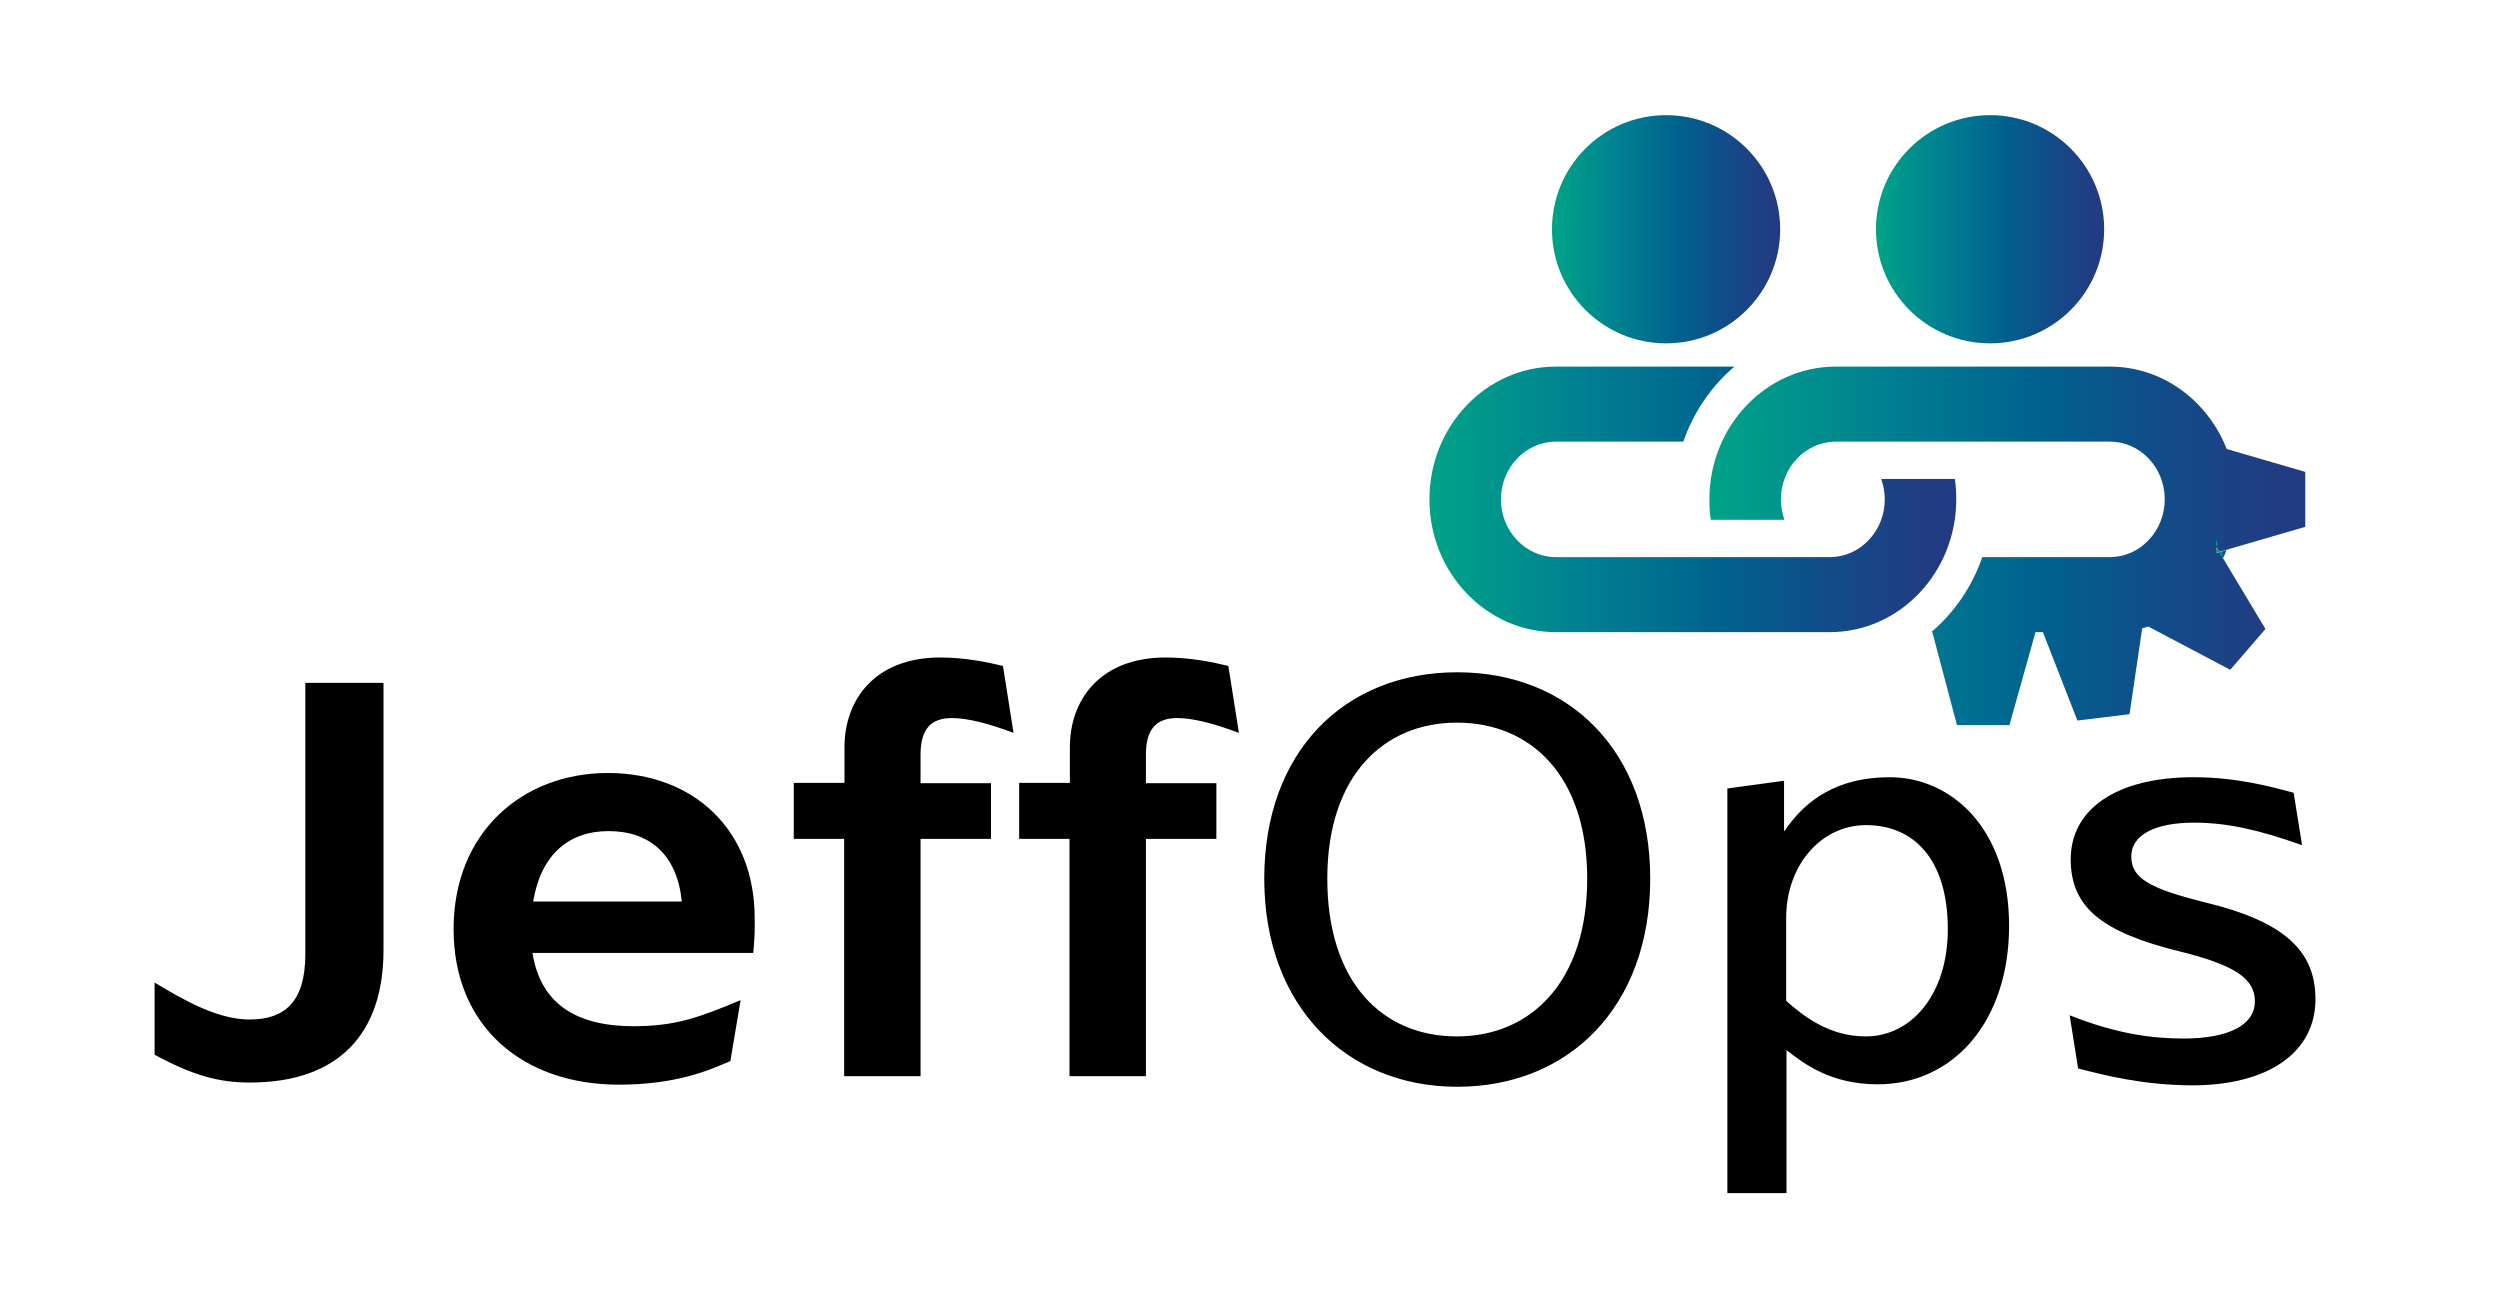
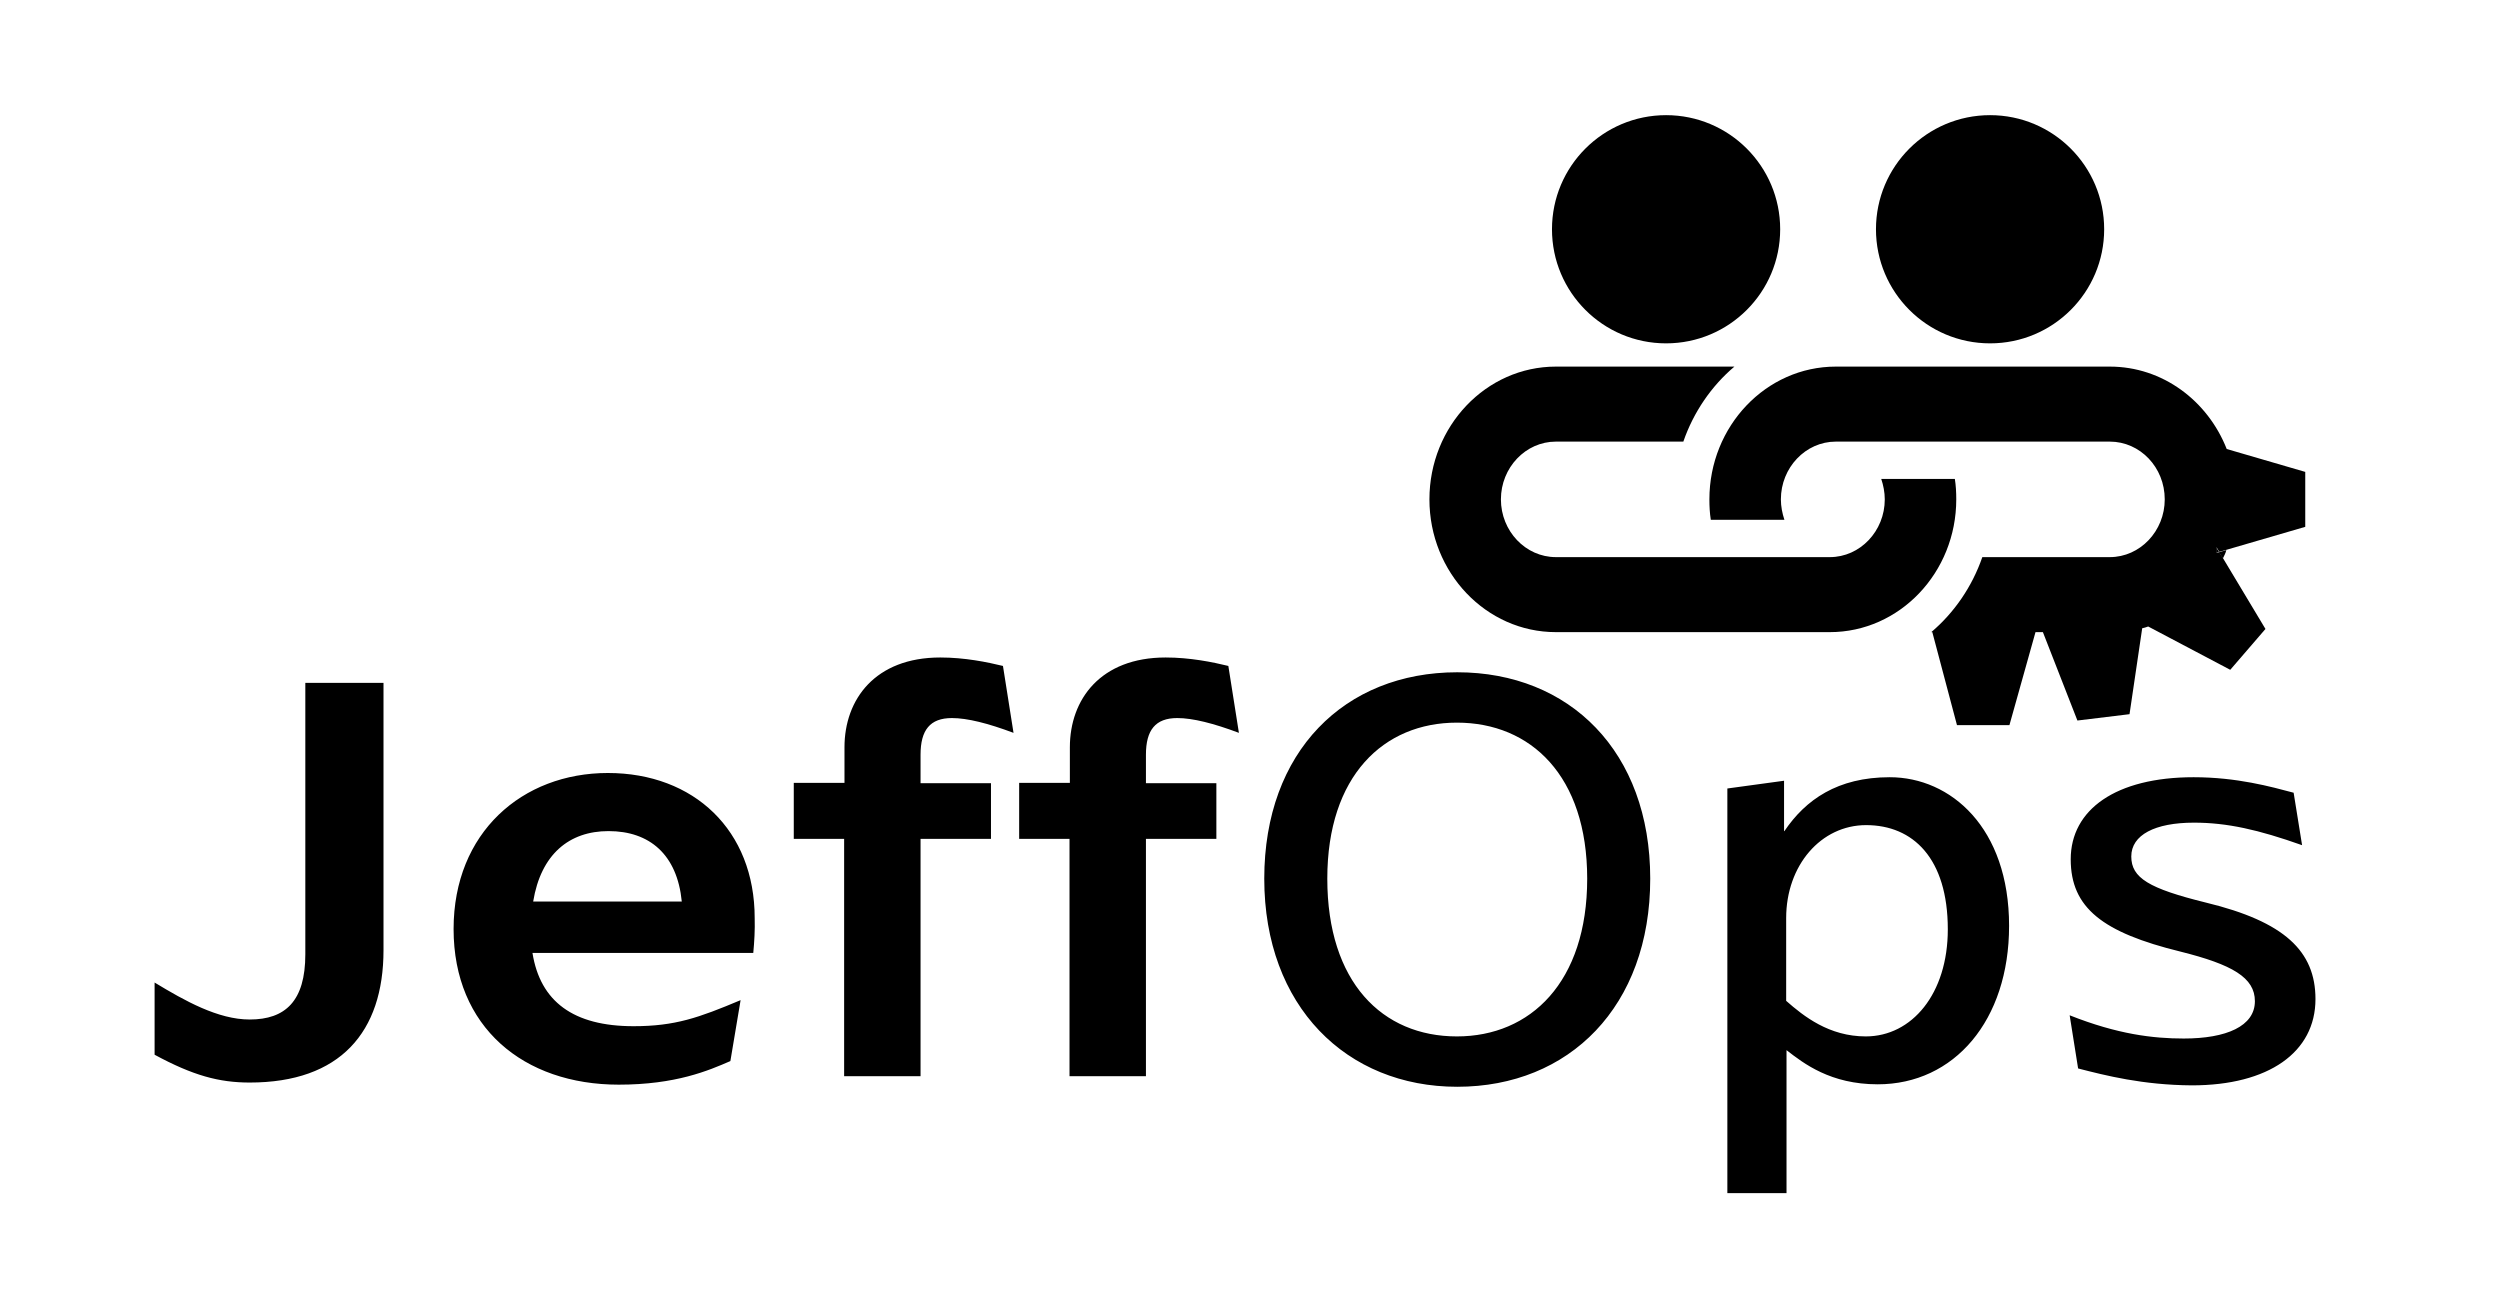
- <svg xmlns="http://www.w3.org/2000/svg" class="brand-logo" role="img" aria-label="JeffOps" xml:space="preserve" viewBox="0 0 709.9 373.4">
+ <svg xmlns="http://www.w3.org/2000/svg" xml:space="preserve" viewBox="0 0 709.9 373.4">
  <path d="M70.9 289.5c10.1 0 15.8-5.2 15.8-18.5v-77.1h22.2v75.9c0 23.3-12.3 37.6-38 37.6-8.7 0-16.1-2-27-7.9V279c8.6 5.2 18 10.5 27 10.5m143-18.9h-62.7c2.2 13.8 11.6 20.8 28.7 20.8 11.8 0 18.5-2.4 30.4-7.4l-2.9 17.3c-6.2 2.7-15.5 6.7-31.7 6.7-27 0-46.9-16.3-46.9-44.2 0-27.4 19.5-44.3 43.8-44.3 24.5 0 41.7 16.3 41.7 41.2.1 3.4-.1 6.7-.4 9.9M151.4 256h42.2c-1.3-13.3-9.1-20-20.8-20-11.2 0-19.2 6.6-21.4 20m74.1-33.7h14.3v-10.1c0-13.6 8.7-25.5 27.2-25.5 6.9 0 13.3 1.3 17.8 2.4l3 19c-7.2-2.7-13.1-4.2-17.5-4.2-6.2 0-8.9 3.4-8.9 10.4v8.1h20v15.8h-20v67.4h-21.7v-67.4h-14.3v-15.9zm64 0h14.3v-10.1c0-13.6 8.7-25.5 27.2-25.5 6.9 0 13.3 1.3 17.8 2.4l3 19c-7.2-2.7-13.1-4.2-17.5-4.2-6.2 0-8.9 3.4-8.9 10.4v8.1h20v15.8h-20v67.4h-21.7v-67.4h-14.3v-15.9zm69.5 27.2c0-36.1 22.8-58.6 54.8-58.6 31.9 0 54.8 22.5 54.8 58.6 0 36.3-23 59.1-54.8 59.1-31.4 0-54.8-22.8-54.8-59.1m91.7 0c0-29.2-16-44.3-37-44.3-20.8 0-36.8 15.1-36.8 44.3 0 29.4 15.6 44.8 36.8 44.8 20.9 0 37-15.4 37-44.8m56-13.5c6-8.9 15.1-15.3 29.9-15.3 17.3 0 33.9 14.3 33.9 42.2 0 26.9-15.6 45-37.3 45-13.4 0-21-5.9-25.9-9.7v40.6h-16.8V223.9l16.1-2.2V236zm23.1 58.3c13.1 0 23.3-12.1 23.3-30.4 0-20.2-9.9-29.6-23.2-29.6-12.8 0-22.7 11.4-22.7 26.4v23.5c5 4.4 12.2 10.1 22.6 10.1m60.3 9.1-2.4-15.1c13.6 5.4 23.7 6.6 32.4 6.6 12.1 0 20.2-3.5 20.2-10.6 0-6.7-6.4-10.4-21.2-14.1-22-5.4-31.1-12.4-31.1-26.2 0-14.1 12.8-23.3 34.9-23.3 12.3 0 22 2.7 28.4 4.4l2.4 14.9c-12.4-4.4-21.3-6.4-30.7-6.4-11.1 0-17.8 3.5-17.8 9.6s5 9.1 21.2 13.1c22.3 5.4 31.1 13.8 31.1 27.4 0 15.1-13.3 24.5-35.1 24.5-14-.1-24.5-2.8-32.3-4.8" style="fill:currentColor" />
-   <linearGradient id="a" x1="485.356" x2="654.525" y1="154.984" y2="154.984" gradientUnits="userSpaceOnUse">
-     <stop offset="0" style="stop-color:#00a386" />
-     <stop offset=".06" style="stop-color:#009c8a" />
-     <stop offset=".318" style="stop-color:#007d91" />
-     <stop offset=".55" style="stop-color:#00628e" />
-     <stop offset=".748" style="stop-color:#104d89" />
-     <stop offset=".905" style="stop-color:#1f3f84" />
-     <stop offset="1" style="stop-color:#223a83" />
-   </linearGradient>
-   <path d="M570.6 205.9h-14.9l-7-26.4h-.3c6.5-5.5 11.6-12.9 14.5-21.3h36.2c8.6 0 15.6-7.4 15.6-16.4 0-9.1-7-16.4-15.6-16.4h-77.8c-8.6 0-15.6 7.4-15.6 16.4 0 2 .4 4 1 5.8h-20.9c-.3-1.9-.4-3.8-.4-5.8 0-20.8 16.1-37.7 35.9-37.7h77.8c15 0 27.8 9.7 33.2 23.4l22.3 6.5v15.6l-22.3 6.5-2.1.6-.8-1.3v1.6l.8-.2 1.1 1.8 12 20-10 11.6-23.3-12.3c-.6.2-1.1.4-1.7.5l-3.6 24.4-14.8 1.8-9.8-25.1H578z" style="fill:url(#a)" />
-   <linearGradient id="b" x1="405.87" x2="555.483" y1="141.784" y2="141.784" gradientUnits="userSpaceOnUse">
-     <stop offset="0" style="stop-color:#00a386" />
-     <stop offset=".06" style="stop-color:#009c8a" />
-     <stop offset=".318" style="stop-color:#007d91" />
-     <stop offset=".55" style="stop-color:#00628e" />
-     <stop offset=".748" style="stop-color:#104d89" />
-     <stop offset=".905" style="stop-color:#1f3f84" />
-     <stop offset="1" style="stop-color:#223a83" />
-   </linearGradient>
-   <path d="M519.6 179.5h-77.8c-19.8 0-35.9-16.9-35.9-37.7s16.1-37.7 35.9-37.7h50.7c-6.5 5.5-11.6 12.9-14.5 21.3h-36.2c-8.6 0-15.6 7.4-15.6 16.4s7 16.4 15.6 16.4h77.8c8.6 0 15.6-7.4 15.6-16.4 0-2-.4-4-1-5.8h20.9c.3 1.9.4 3.8.4 5.8 0 20.8-16.1 37.7-35.9 37.7" style="fill:url(#b)" />
-   <linearGradient id="c" x1="629.341" x2="630.144" y1="156.192" y2="156.192" gradientUnits="userSpaceOnUse">
-     <stop offset="0" style="stop-color:#00a386" />
-     <stop offset=".06" style="stop-color:#009c8a" />
-     <stop offset=".318" style="stop-color:#007d91" />
-     <stop offset=".55" style="stop-color:#00628e" />
-     <stop offset=".748" style="stop-color:#104d89" />
-     <stop offset=".905" style="stop-color:#1f3f84" />
-     <stop offset="1" style="stop-color:#223a83" />
-   </linearGradient>
-   <path d="m630.1 156.7-.8.3v-1.6z" style="fill:url(#c)" />
-   <linearGradient id="d" x1="630.144" x2="632.27" y1="157.34" y2="157.34" gradientUnits="userSpaceOnUse">
-     <stop offset="0" style="stop-color:#00a386" />
-     <stop offset=".06" style="stop-color:#009c8a" />
-     <stop offset=".318" style="stop-color:#007d91" />
-     <stop offset=".55" style="stop-color:#00628e" />
-     <stop offset=".748" style="stop-color:#104d89" />
-     <stop offset=".905" style="stop-color:#1f3f84" />
-     <stop offset="1" style="stop-color:#223a83" />
-   </linearGradient>
-   <path d="m631.2 158.6-1.1-1.8 2.1-.6c-.2.8-.6 1.6-1 2.4" style="fill:url(#d)" />
-   <linearGradient id="e" x1="629.341" x2="630.144" y1="154.175" y2="154.175" gradientUnits="userSpaceOnUse">
-     <stop offset="0" style="stop-color:#00a386" />
-     <stop offset=".06" style="stop-color:#009c8a" />
-     <stop offset=".318" style="stop-color:#007d91" />
-     <stop offset=".55" style="stop-color:#00628e" />
-     <stop offset=".748" style="stop-color:#104d89" />
-     <stop offset=".905" style="stop-color:#1f3f84" />
-     <stop offset="1" style="stop-color:#223a83" />
-   </linearGradient>
-   <path d="M629.3 155v-1.6l.8 1.3z" style="fill:url(#e)" />
-   <linearGradient id="f" x1="629.341" x2="630.144" y1="154.175" y2="154.175" gradientUnits="userSpaceOnUse">
-     <stop offset="0" style="stop-color:#00a386" />
-     <stop offset=".06" style="stop-color:#009c8a" />
-     <stop offset=".318" style="stop-color:#007d91" />
-     <stop offset=".55" style="stop-color:#00628e" />
-     <stop offset=".748" style="stop-color:#104d89" />
-     <stop offset=".905" style="stop-color:#1f3f84" />
-     <stop offset="1" style="stop-color:#223a83" />
-   </linearGradient>
-   <path d="M629.3 155v-1.6l.8 1.3z" style="fill:url(#f)" />
-   <linearGradient id="g" x1="440.723" x2="505.514" y1="65.055" y2="65.055" gradientUnits="userSpaceOnUse">
-     <stop offset="0" style="stop-color:#00a386" />
-     <stop offset=".06" style="stop-color:#009c8a" />
-     <stop offset=".318" style="stop-color:#007d91" />
-     <stop offset=".55" style="stop-color:#00628e" />
-     <stop offset=".748" style="stop-color:#104d89" />
-     <stop offset=".905" style="stop-color:#1f3f84" />
-     <stop offset="1" style="stop-color:#223a83" />
-   </linearGradient>
-   <circle cx="473.1" cy="65.1" r="32.4" style="fill:url(#g)" />
-   <linearGradient id="h" x1="532.754" x2="597.545" y1="65.055" y2="65.055" gradientUnits="userSpaceOnUse">
-     <stop offset="0" style="stop-color:#00a386" />
-     <stop offset=".06" style="stop-color:#009c8a" />
-     <stop offset=".318" style="stop-color:#007d91" />
-     <stop offset=".55" style="stop-color:#00628e" />
-     <stop offset=".748" style="stop-color:#104d89" />
-     <stop offset=".905" style="stop-color:#1f3f84" />
-     <stop offset="1" style="stop-color:#223a83" />
-   </linearGradient>
-   <circle cx="565.1" cy="65.1" r="32.4" style="fill:url(#h)" />
+   <path d="M570.6 205.9h-14.9l-7-26.4h-.3c6.5-5.5 11.6-12.9 14.5-21.3h36.2c8.6 0 15.6-7.4 15.6-16.4 0-9.1-7-16.4-15.6-16.4h-77.8c-8.6 0-15.6 7.4-15.6 16.4 0 2 .4 4 1 5.8h-20.9c-.3-1.9-.4-3.8-.4-5.8 0-20.8 16.1-37.7 35.9-37.7h77.8c15 0 27.8 9.7 33.2 23.4l22.3 6.5v15.6l-22.3 6.5-2.1.6-.8-1.3v1.6l.8-.2 1.1 1.8 12 20-10 11.6-23.3-12.3c-.6.2-1.1.4-1.7.5l-3.6 24.4-14.8 1.8-9.8-25.1H578z" style="fill:currentColor" />
+   <path d="M519.6 179.5h-77.8c-19.8 0-35.9-16.9-35.9-37.7s16.1-37.7 35.9-37.7h50.7c-6.5 5.5-11.6 12.9-14.5 21.3h-36.2c-8.6 0-15.6 7.4-15.6 16.4s7 16.4 15.6 16.4h77.8c8.6 0 15.6-7.4 15.6-16.4 0-2-.4-4-1-5.8h20.9c.3 1.9.4 3.8.4 5.8 0 20.8-16.1 37.7-35.9 37.7" style="fill:currentColor" />
+   <path d="m630.1 156.7-.8.3v-1.6z" style="fill:currentColor" />
+   <path d="m631.2 158.6-1.1-1.8 2.1-.6c-.2.8-.6 1.6-1 2.4" style="fill:currentColor" />
+   <path d="M629.3 155v-1.6l.8 1.3z" style="fill:currentColor" />
+   <path d="M629.3 155v-1.6l.8 1.3z" style="fill:currentColor" />
+   <circle cx="473.1" cy="65.1" r="32.4" style="fill:currentColor" />
+   <circle cx="565.1" cy="65.1" r="32.4" style="fill:currentColor" />
</svg>
